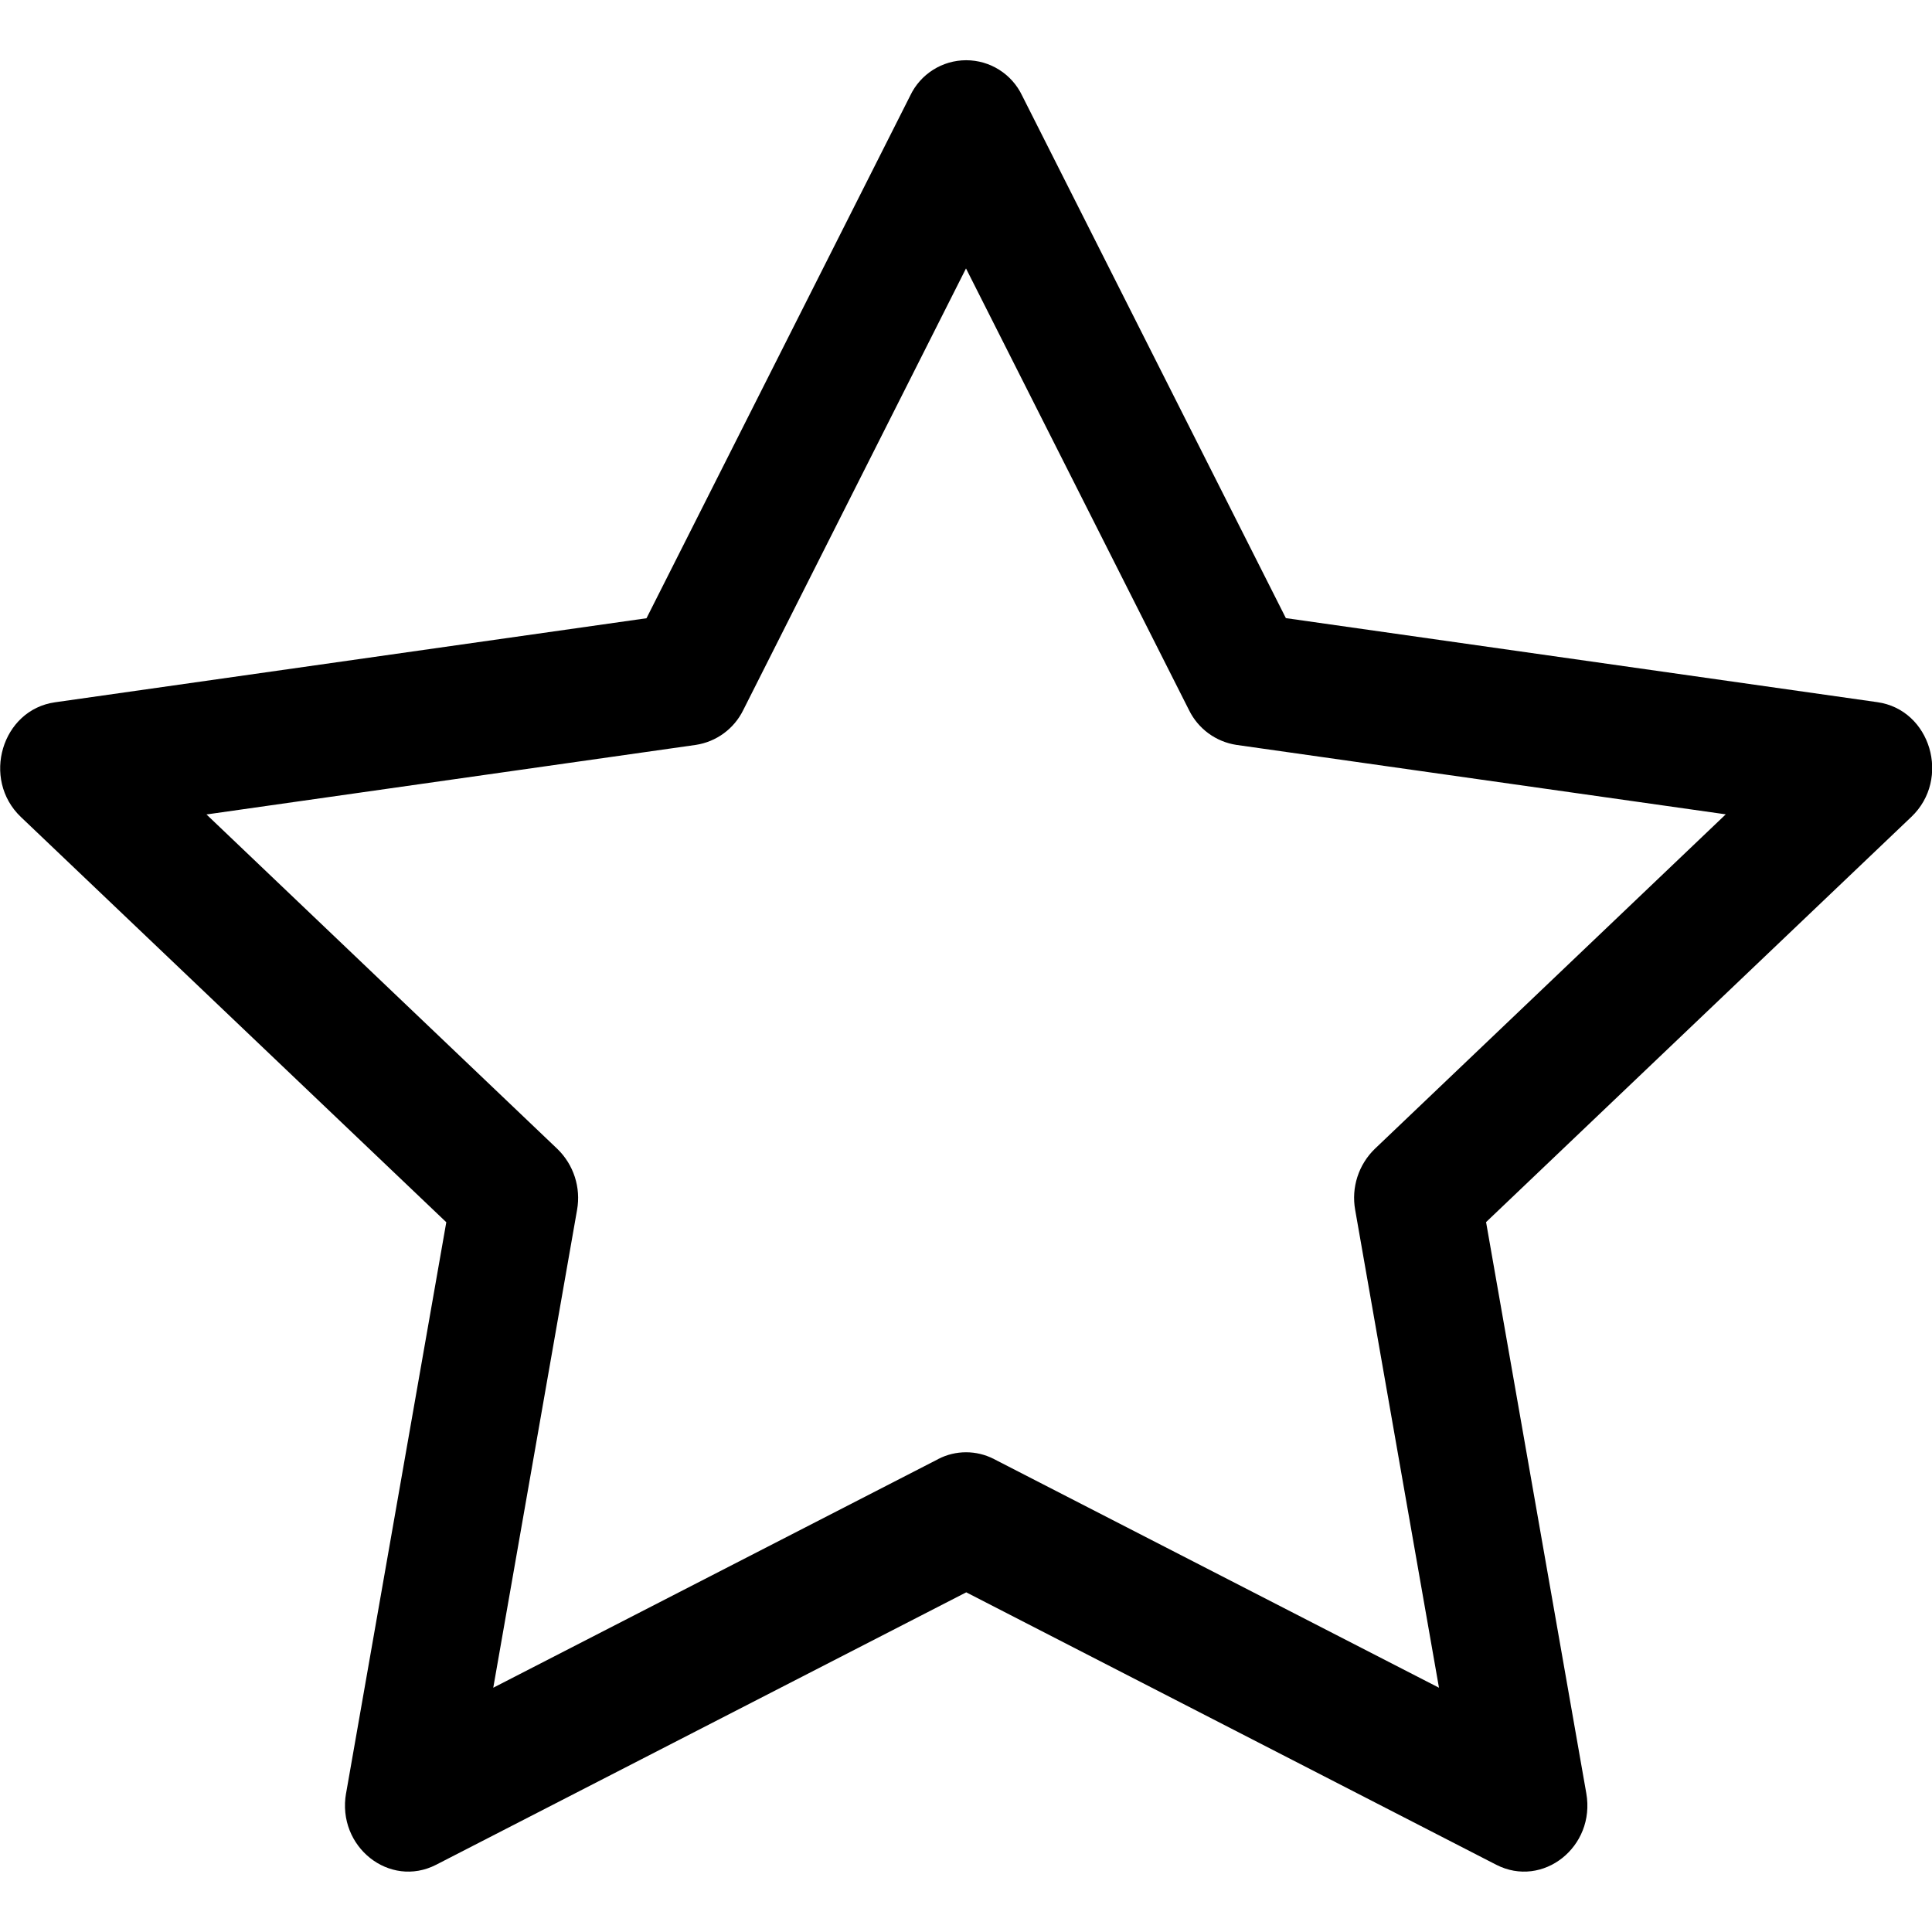
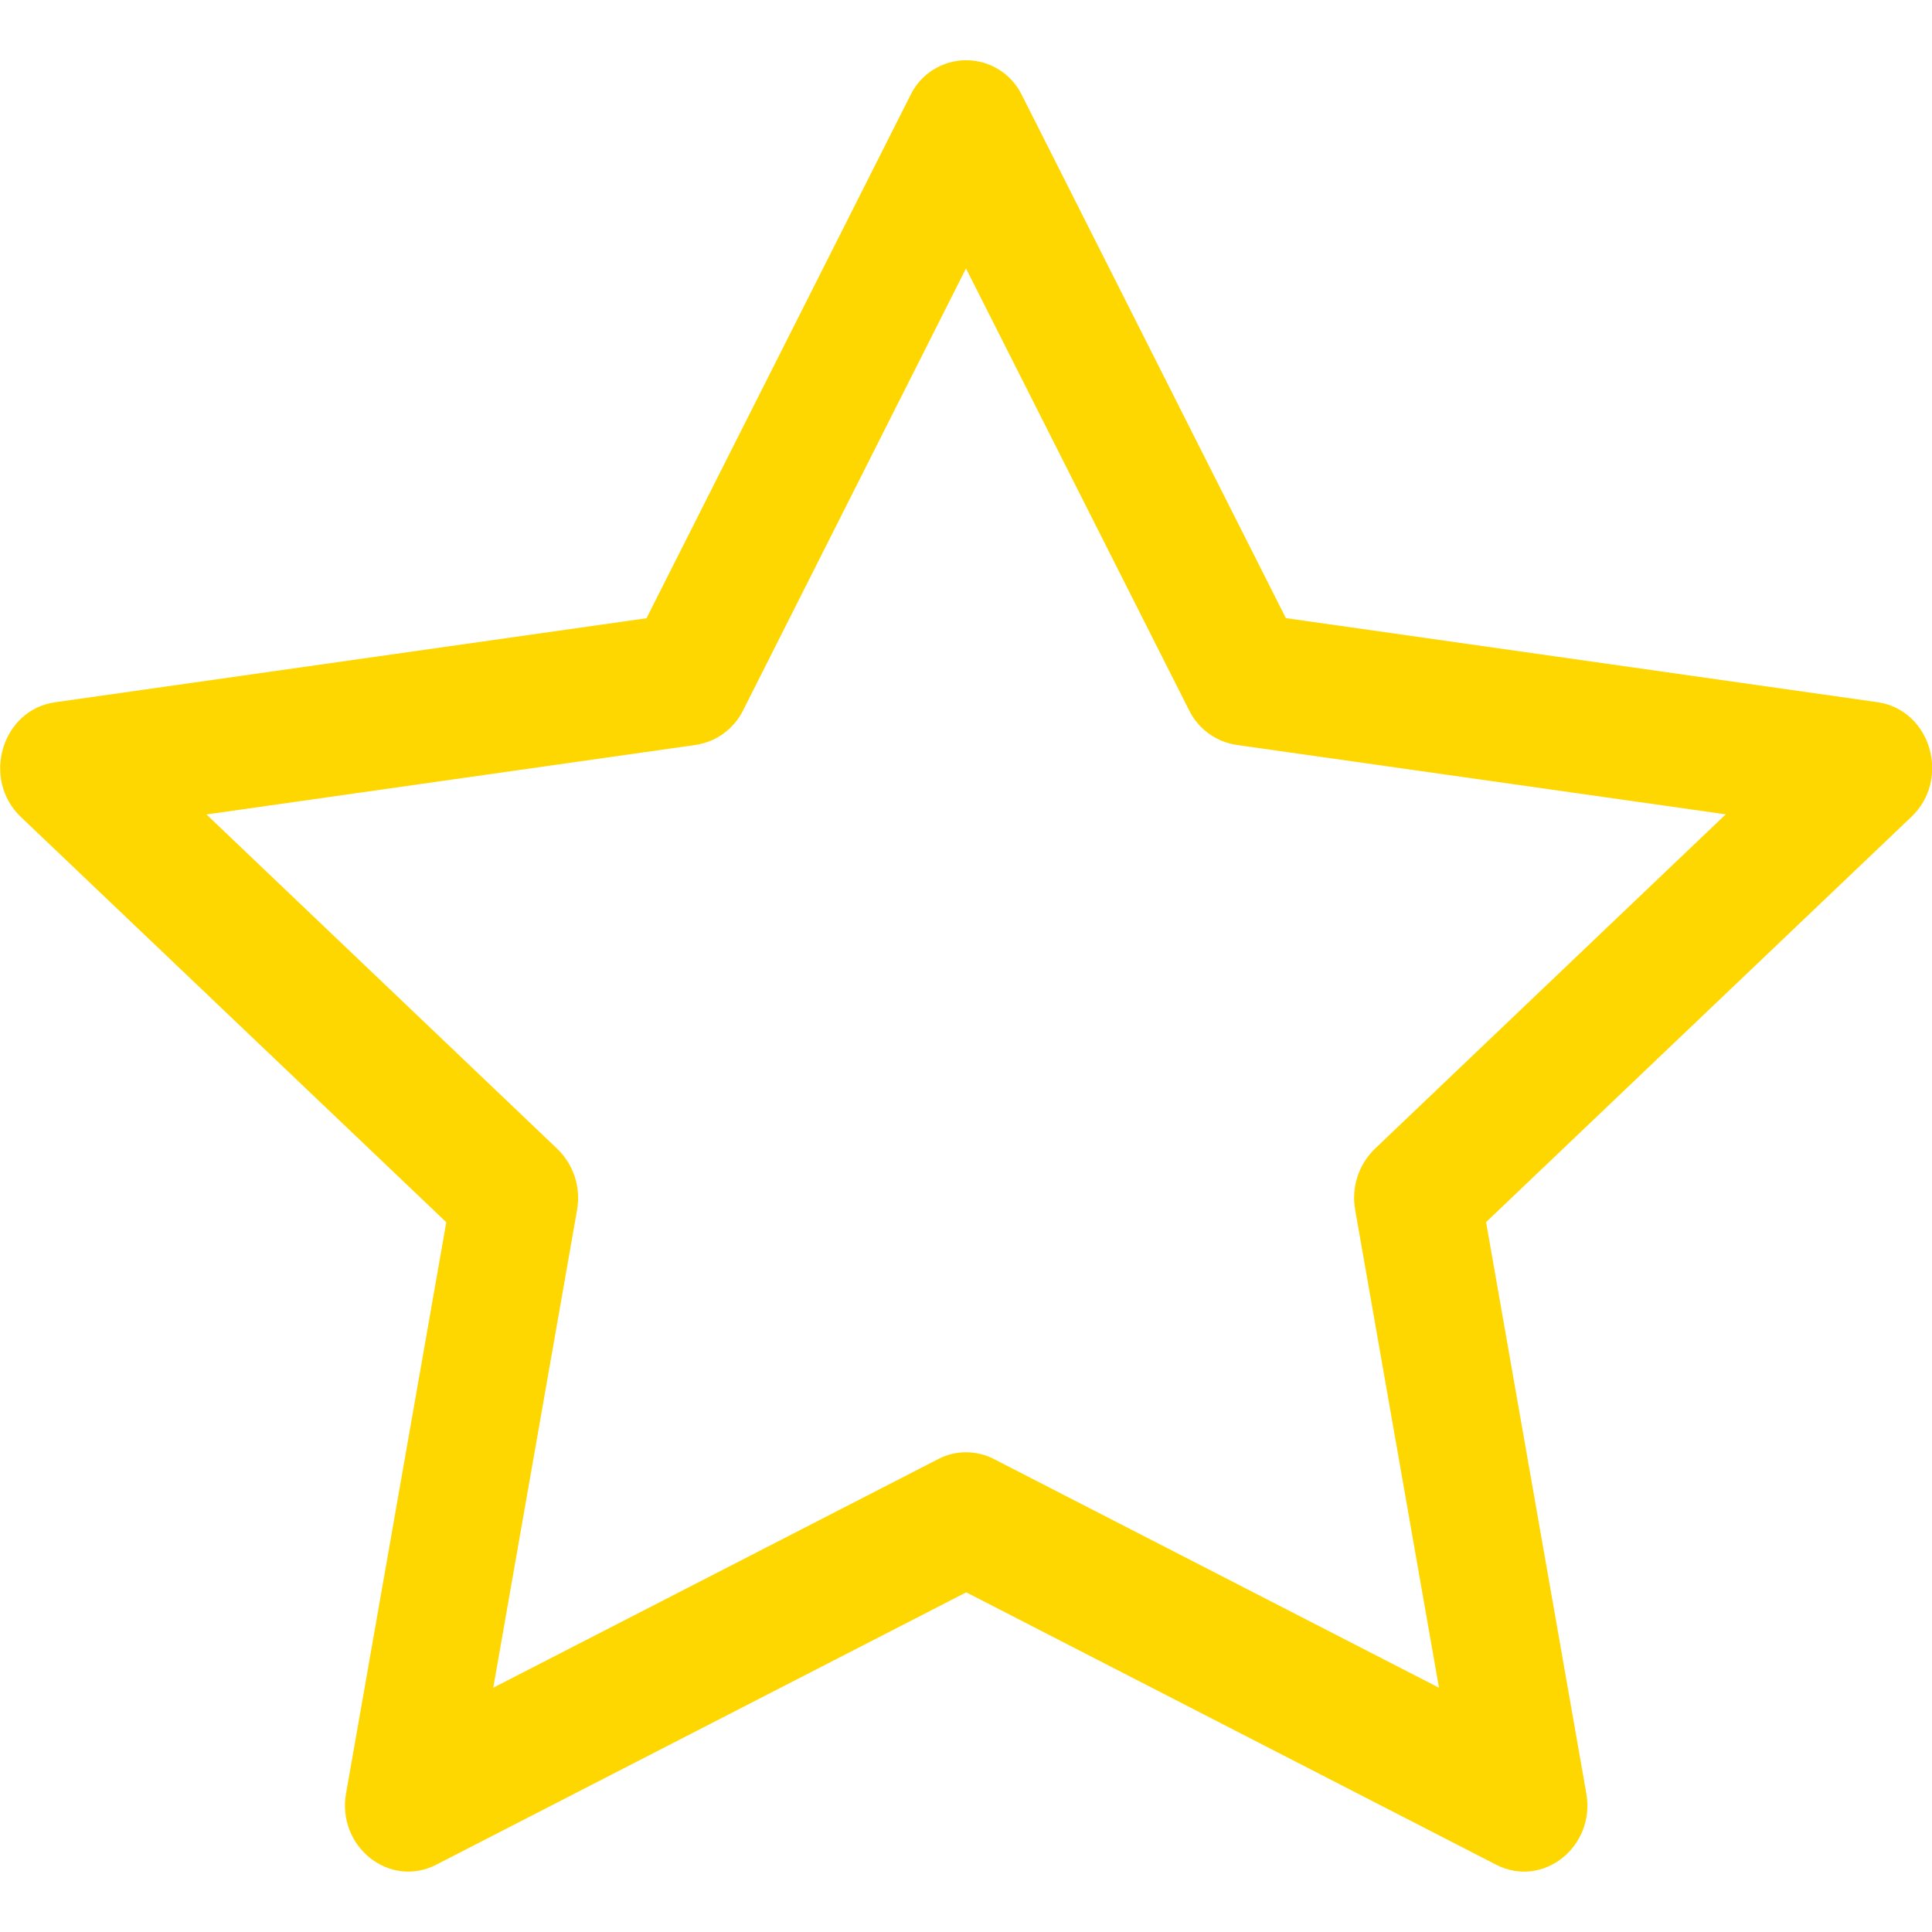
- <svg xmlns="http://www.w3.org/2000/svg" width="16" height="16" fill="currentColor" class="bi bi-star" viewBox="0 0 16 16">
+ <svg xmlns="http://www.w3.org/2000/svg" width="16" height="16" fill="gold" class="bi bi-star" viewBox="0 0 16 16">
  <path d="M2.866 14.85c-.078.444.36.791.746.593l4.39-2.256 4.389 2.256c.386.198.824-.149.746-.592l-.83-4.73 3.522-3.356c.33-.314.16-.888-.282-.95l-4.898-.696L8.465.792a.513.513 0 0 0-.927 0L5.354 5.12l-4.898.696c-.441.062-.612.636-.283.95l3.523 3.356-.83 4.73zm4.905-2.767-3.686 1.894.694-3.957a.565.565 0 0 0-.163-.505L1.71 6.745l4.052-.576a.525.525 0 0 0 .393-.288L8 2.223l1.847 3.658a.525.525 0 0 0 .393.288l4.052.575-2.906 2.77a.565.565 0 0 0-.163.506l.694 3.957-3.686-1.894a.503.503 0 0 0-.461 0z" />
</svg>
